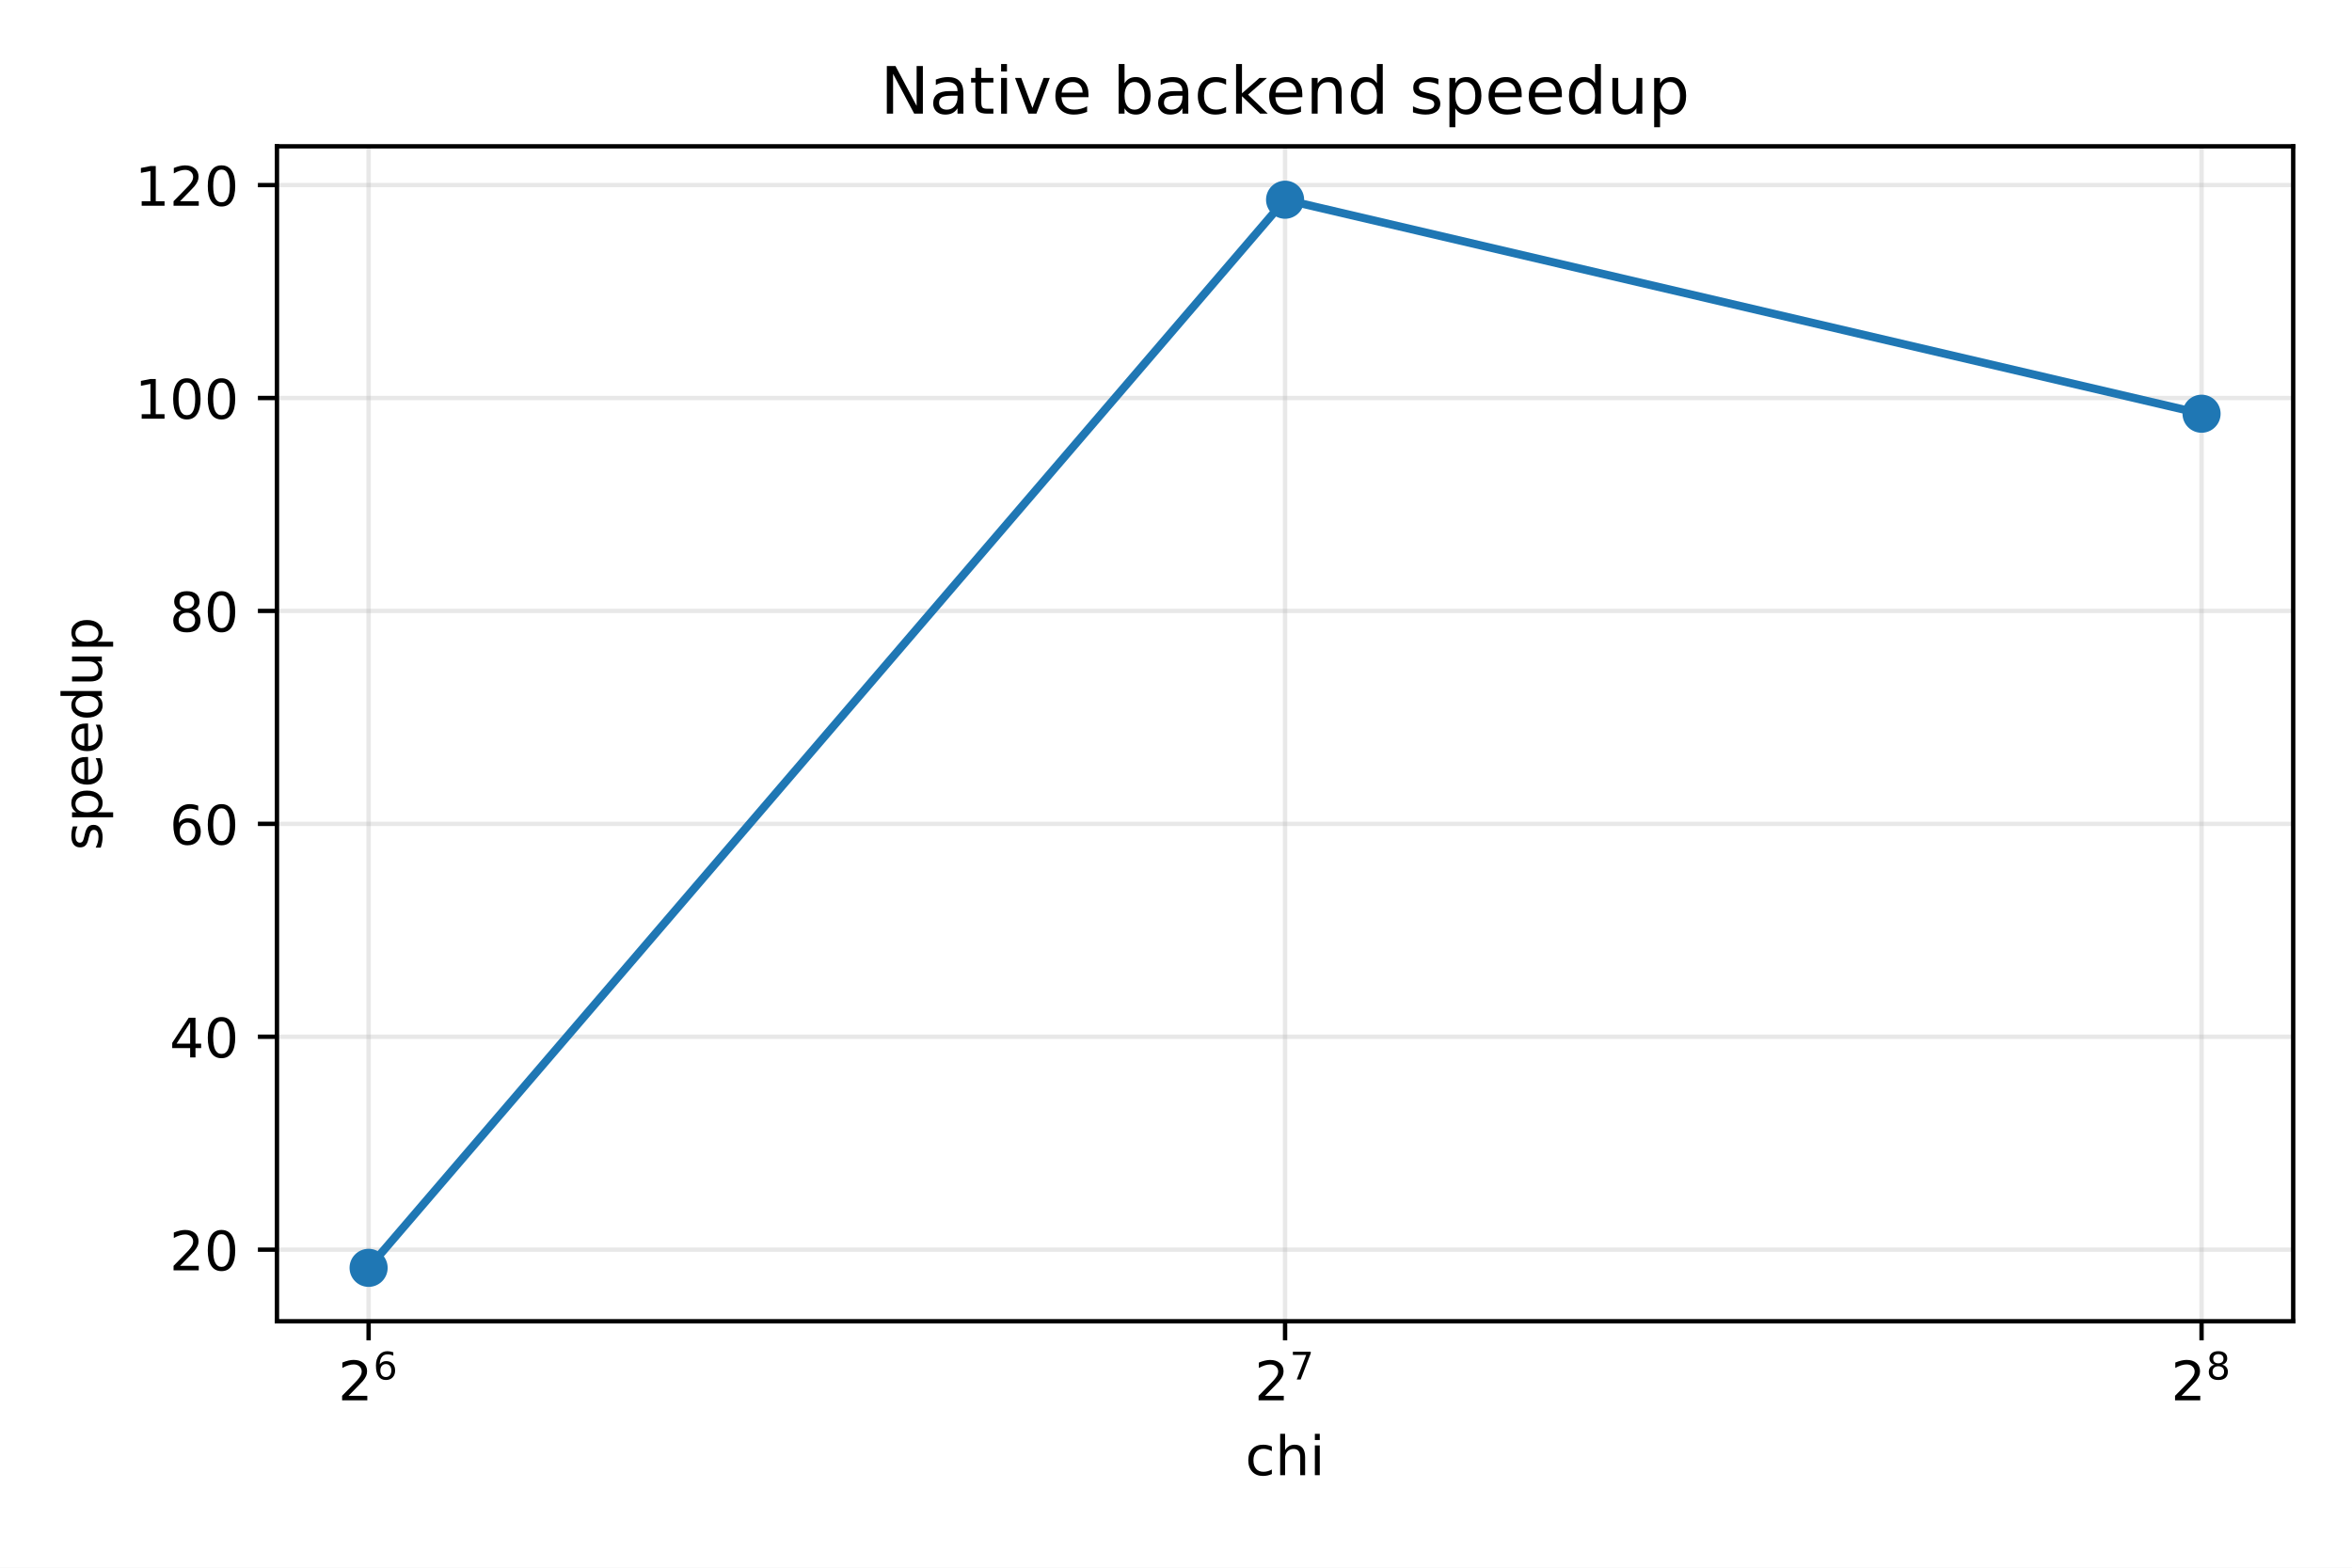
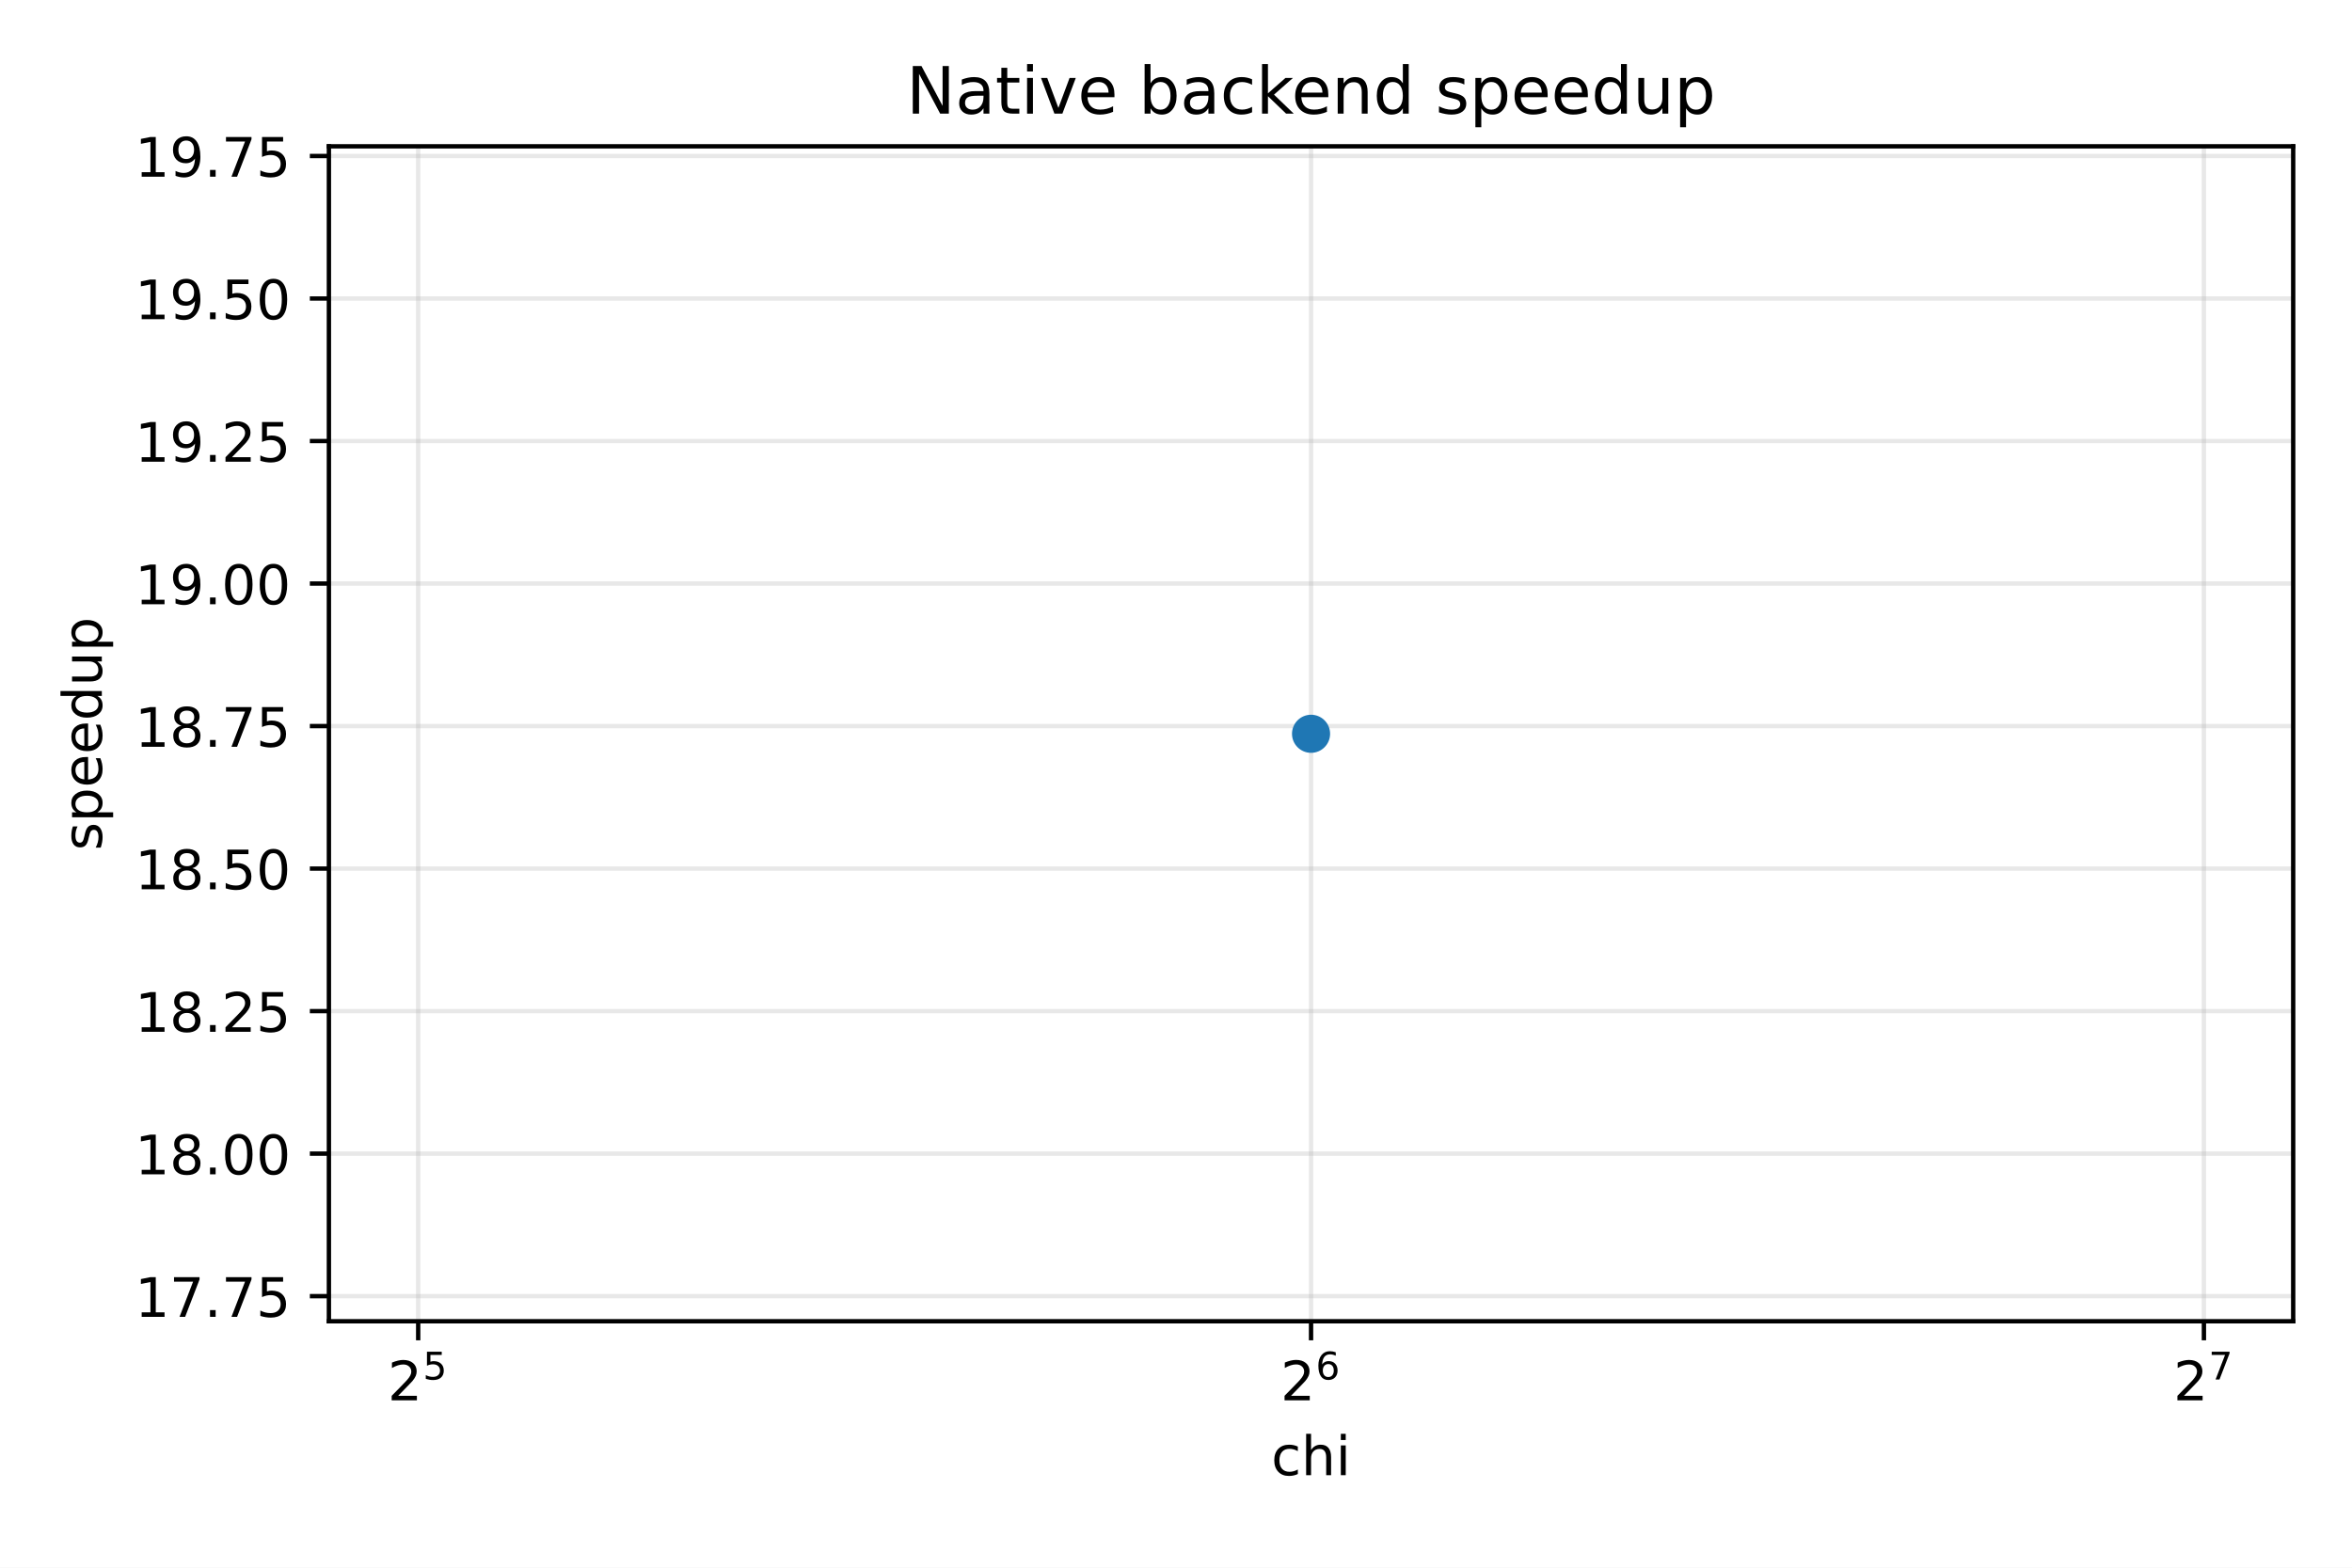
<svg xmlns="http://www.w3.org/2000/svg" xmlns:xlink="http://www.w3.org/1999/xlink" width="432pt" height="288pt" viewBox="0 0 432 288" version="1.1">
  <defs>
    <style type="text/css">*{stroke-linejoin: round; stroke-linecap: butt}</style>
  </defs>
  <g id="figure_1">
    <g id="patch_1">
-       <path d="M 0 288  L 432 288  L 432 0  L 0 0  z " style="fill: #ffffff" />
+       <path d="M 0 288 L 432 288 L 432 0 L 0 0 z " style="fill: #ffffff" />
    </g>
    <g id="axes_1">
      <g id="patch_2">
-         <path d="M 50.87 242.728  L 421.2 242.728  L 421.2 26.88  L 50.87 26.88  z " style="fill: #ffffff" />
+         <path d="M 60.41 242.728 L 421.2 242.728 L 421.2 26.88 L 60.41 26.88 z " style="fill: #ffffff" />
      </g>
      <g id="matplotlib.axis_1">
        <g id="xtick_1">
          <g id="line2d_1">
-             <path d="M 67.703 242.728  L 67.703 26.88  " clip-path="url(#p55c1bc37e1)" style="fill: none; stroke: #b0b0b0; stroke-opacity: 0.3; stroke-width: 0.8; stroke-linecap: square" />
+             <path d="M 76.81 242.728 L 76.81 26.88 " clip-path="url(#p45f1b0d577)" style="fill: none; stroke: #b0b0b0; stroke-opacity: 0.3; stroke-width: 0.8; stroke-linecap: square" />
          </g>
          <g id="line2d_2">
            <defs>
-               <path id="m15ddbe8a7e" d="M 0 0  L 0 3.5  " style="stroke: #000000; stroke-width: 0.8" />
+               <path id="mcd9c354a24" d="M 0 0 L 0 3.5 " style="stroke: #000000; stroke-width: 0.8" />
            </defs>
            <g>
-               <use xlink:href="#m15ddbe8a7e" x="67.703" y="242.728" style="stroke: #000000; stroke-width: 0.8" />
+               <use xlink:href="#mcd9c354a24" x="76.81" y="242.728" style="stroke: #000000; stroke-width: 0.8" />
            </g>
          </g>
          <g id="text_1">
-             <g transform="translate(62.10318 257.3264) scale(0.1 -0.1)">
-               <defs>
-                 <path id="DejaVuSans-32" d="M 1228 531  L 3431 531  L 3431 0  L 469 0  L 469 531  Q 828 903 1448 1529  Q 2069 2156 2228 2338  Q 2531 2678 2651 2914  Q 2772 3150 2772 3378  Q 2772 3750 2511 3984  Q 2250 4219 1831 4219  Q 1534 4219 1204 4116  Q 875 4013 500 3803  L 500 4441  Q 881 4594 1212 4672  Q 1544 4750 1819 4750  Q 2544 4750 2975 4387  Q 3406 4025 3406 3419  Q 3406 3131 3298 2873  Q 3191 2616 2906 2266  Q 2828 2175 2409 1742  Q 1991 1309 1228 531  z " transform="scale(0.015625)" />
-                 <path id="DejaVuSans-36" d="M 2113 2584  Q 1688 2584 1439 2293  Q 1191 2003 1191 1497  Q 1191 994 1439 701  Q 1688 409 2113 409  Q 2538 409 2786 701  Q 3034 994 3034 1497  Q 3034 2003 2786 2293  Q 2538 2584 2113 2584  z M 3366 4563  L 3366 3988  Q 3128 4100 2886 4159  Q 2644 4219 2406 4219  Q 1781 4219 1451 3797  Q 1122 3375 1075 2522  Q 1259 2794 1537 2939  Q 1816 3084 2150 3084  Q 2853 3084 3261 2657  Q 3669 2231 3669 1497  Q 3669 778 3244 343  Q 2819 -91 2113 -91  Q 1303 -91 875 529  Q 447 1150 447 2328  Q 447 3434 972 4092  Q 1497 4750 2381 4750  Q 2619 4750 2861 4703  Q 3103 4656 3366 4563  z " transform="scale(0.015625)" />
+             <g transform="translate(71.20955 257.3264) scale(0.1 -0.1)">
+               <defs>
+                 <path id="DejaVuSans-32" d="M 1228 531 L 3431 531 L 3431 0 L 469 0 L 469 531 Q 828 903 1448 1529 Q 2069 2156 2228 2338 Q 2531 2678 2651 2914 Q 2772 3150 2772 3378 Q 2772 3750 2511 3984 Q 2250 4219 1831 4219 Q 1534 4219 1204 4116 Q 875 4013 500 3803 L 500 4441 Q 881 4594 1212 4672 Q 1544 4750 1819 4750 Q 2544 4750 2975 4387 Q 3406 4025 3406 3419 Q 3406 3131 3298 2873 Q 3191 2616 2906 2266 Q 2828 2175 2409 1742 Q 1991 1309 1228 531 z " transform="scale(0.015625)" />
+                 <path id="DejaVuSans-35" d="M 691 4666 L 3169 4666 L 3169 4134 L 1269 4134 L 1269 2991 Q 1406 3038 1543 3061 Q 1681 3084 1819 3084 Q 2600 3084 3056 2656 Q 3513 2228 3513 1497 Q 3513 744 3044 326 Q 2575 -91 1722 -91 Q 1428 -91 1123 -41 Q 819 9 494 109 L 494 744 Q 775 591 1075 516 Q 1375 441 1709 441 Q 2250 441 2565 725 Q 2881 1009 2881 1497 Q 2881 1984 2565 2268 Q 2250 2553 1709 2553 Q 1456 2553 1204 2497 Q 953 2441 691 2322 L 691 4666 z " transform="scale(0.015625)" />
+               </defs>
+               <use xlink:href="#DejaVuSans-32" transform="translate(0 0.684375)" />
+               <use xlink:href="#DejaVuSans-35" transform="translate(64.58008 38.96563) scale(0.7)" />
+             </g>
+           </g>
+         </g>
+         <g id="xtick_2">
+           <g id="line2d_3">
+             <path d="M 240.805 242.728 L 240.805 26.88 " clip-path="url(#p45f1b0d577)" style="fill: none; stroke: #b0b0b0; stroke-opacity: 0.3; stroke-width: 0.8; stroke-linecap: square" />
+           </g>
+           <g id="line2d_4">
+             <g>
+               <use xlink:href="#mcd9c354a24" x="240.805" y="242.728" style="stroke: #000000; stroke-width: 0.8" />
+             </g>
+           </g>
+           <g id="text_2">
+             <g transform="translate(235.205 257.3264) scale(0.1 -0.1)">
+               <defs>
+                 <path id="DejaVuSans-36" d="M 2113 2584 Q 1688 2584 1439 2293 Q 1191 2003 1191 1497 Q 1191 994 1439 701 Q 1688 409 2113 409 Q 2538 409 2786 701 Q 3034 994 3034 1497 Q 3034 2003 2786 2293 Q 2538 2584 2113 2584 z M 3366 4563 L 3366 3988 Q 3128 4100 2886 4159 Q 2644 4219 2406 4219 Q 1781 4219 1451 3797 Q 1122 3375 1075 2522 Q 1259 2794 1537 2939 Q 1816 3084 2150 3084 Q 2853 3084 3261 2657 Q 3669 2231 3669 1497 Q 3669 778 3244 343 Q 2819 -91 2113 -91 Q 1303 -91 875 529 Q 447 1150 447 2328 Q 447 3434 972 4092 Q 1497 4750 2381 4750 Q 2619 4750 2861 4703 Q 3103 4656 3366 4563 z " transform="scale(0.015625)" />
              </defs>
              <use xlink:href="#DejaVuSans-32" transform="translate(0 0.765625)" />
              <use xlink:href="#DejaVuSans-36" transform="translate(64.58008 39.04688) scale(0.7)" />
            </g>
          </g>
        </g>
-         <g id="xtick_2">
-           <g id="line2d_3">
-             <path d="M 236.035 242.728  L 236.035 26.88  " clip-path="url(#p55c1bc37e1)" style="fill: none; stroke: #b0b0b0; stroke-opacity: 0.3; stroke-width: 0.8; stroke-linecap: square" />
-           </g>
-           <g id="line2d_4">
-             <g>
-               <use xlink:href="#m15ddbe8a7e" x="236.035" y="242.728" style="stroke: #000000; stroke-width: 0.8" />
-             </g>
-           </g>
-           <g id="text_2">
-             <g transform="translate(230.435 257.3264) scale(0.1 -0.1)">
-               <defs>
-                 <path id="DejaVuSans-37" d="M 525 4666  L 3525 4666  L 3525 4397  L 1831 0  L 1172 0  L 2766 4134  L 525 4134  L 525 4666  z " transform="scale(0.015625)" />
+         <g id="xtick_3">
+           <g id="line2d_5">
+             <path d="M 404.8 242.728 L 404.8 26.88 " clip-path="url(#p45f1b0d577)" style="fill: none; stroke: #b0b0b0; stroke-opacity: 0.3; stroke-width: 0.8; stroke-linecap: square" />
+           </g>
+           <g id="line2d_6">
+             <g>
+               <use xlink:href="#mcd9c354a24" x="404.8" y="242.728" style="stroke: #000000; stroke-width: 0.8" />
+             </g>
+           </g>
+           <g id="text_3">
+             <g transform="translate(399.2005 257.3264) scale(0.1 -0.1)">
+               <defs>
+                 <path id="DejaVuSans-37" d="M 525 4666 L 3525 4666 L 3525 4397 L 1831 0 L 1172 0 L 2766 4134 L 525 4134 L 525 4666 z " transform="scale(0.015625)" />
              </defs>
              <use xlink:href="#DejaVuSans-32" transform="translate(0 0.684375)" />
              <use xlink:href="#DejaVuSans-37" transform="translate(64.58008 38.96563) scale(0.7)" />
            </g>
          </g>
        </g>
-         <g id="xtick_3">
-           <g id="line2d_5">
-             <path d="M 404.367 242.728  L 404.367 26.88  " clip-path="url(#p55c1bc37e1)" style="fill: none; stroke: #b0b0b0; stroke-opacity: 0.3; stroke-width: 0.8; stroke-linecap: square" />
-           </g>
-           <g id="line2d_6">
-             <g>
-               <use xlink:href="#m15ddbe8a7e" x="404.367" y="242.728" style="stroke: #000000; stroke-width: 0.8" />
-             </g>
-           </g>
-           <g id="text_3">
-             <g transform="translate(398.7668 257.3264) scale(0.1 -0.1)">
-               <defs>
-                 <path id="DejaVuSans-38" d="M 2034 2216  Q 1584 2216 1326 1975  Q 1069 1734 1069 1313  Q 1069 891 1326 650  Q 1584 409 2034 409  Q 2484 409 2743 651  Q 3003 894 3003 1313  Q 3003 1734 2745 1975  Q 2488 2216 2034 2216  z M 1403 2484  Q 997 2584 770 2862  Q 544 3141 544 3541  Q 544 4100 942 4425  Q 1341 4750 2034 4750  Q 2731 4750 3128 4425  Q 3525 4100 3525 3541  Q 3525 3141 3298 2862  Q 3072 2584 2669 2484  Q 3125 2378 3379 2068  Q 3634 1759 3634 1313  Q 3634 634 3220 271  Q 2806 -91 2034 -91  Q 1263 -91 848 271  Q 434 634 434 1313  Q 434 1759 690 2068  Q 947 2378 1403 2484  z M 1172 3481  Q 1172 3119 1398 2916  Q 1625 2713 2034 2713  Q 2441 2713 2670 2916  Q 2900 3119 2900 3481  Q 2900 3844 2670 4047  Q 2441 4250 2034 4250  Q 1625 4250 1398 4047  Q 1172 3844 1172 3481  z " transform="scale(0.015625)" />
-               </defs>
-               <use xlink:href="#DejaVuSans-32" transform="translate(0 0.765625)" />
-               <use xlink:href="#DejaVuSans-38" transform="translate(64.58008 39.04688) scale(0.7)" />
-             </g>
-           </g>
-         </g>
        <g id="text_4">
-           <g transform="translate(228.728 271.0046) scale(0.1 -0.1)">
+           <g transform="translate(233.498 271.0046) scale(0.1 -0.1)">
            <defs>
-               <path id="DejaVuSans-63" d="M 3122 3366  L 3122 2828  Q 2878 2963 2633 3030  Q 2388 3097 2138 3097  Q 1578 3097 1268 2742  Q 959 2388 959 1747  Q 959 1106 1268 751  Q 1578 397 2138 397  Q 2388 397 2633 464  Q 2878 531 3122 666  L 3122 134  Q 2881 22 2623 -34  Q 2366 -91 2075 -91  Q 1284 -91 818 406  Q 353 903 353 1747  Q 353 2603 823 3093  Q 1294 3584 2113 3584  Q 2378 3584 2631 3529  Q 2884 3475 3122 3366  z " transform="scale(0.015625)" />
-               <path id="DejaVuSans-68" d="M 3513 2113  L 3513 0  L 2938 0  L 2938 2094  Q 2938 2591 2744 2837  Q 2550 3084 2163 3084  Q 1697 3084 1428 2787  Q 1159 2491 1159 1978  L 1159 0  L 581 0  L 581 4863  L 1159 4863  L 1159 2956  Q 1366 3272 1645 3428  Q 1925 3584 2291 3584  Q 2894 3584 3203 3211  Q 3513 2838 3513 2113  z " transform="scale(0.015625)" />
-               <path id="DejaVuSans-69" d="M 603 3500  L 1178 3500  L 1178 0  L 603 0  L 603 3500  z M 603 4863  L 1178 4863  L 1178 4134  L 603 4134  L 603 4863  z " transform="scale(0.015625)" />
+               <path id="DejaVuSans-63" d="M 3122 3366 L 3122 2828 Q 2878 2963 2633 3030 Q 2388 3097 2138 3097 Q 1578 3097 1268 2742 Q 959 2388 959 1747 Q 959 1106 1268 751 Q 1578 397 2138 397 Q 2388 397 2633 464 Q 2878 531 3122 666 L 3122 134 Q 2881 22 2623 -34 Q 2366 -91 2075 -91 Q 1284 -91 818 406 Q 353 903 353 1747 Q 353 2603 823 3093 Q 1294 3584 2113 3584 Q 2378 3584 2631 3529 Q 2884 3475 3122 3366 z " transform="scale(0.015625)" />
+               <path id="DejaVuSans-68" d="M 3513 2113 L 3513 0 L 2938 0 L 2938 2094 Q 2938 2591 2744 2837 Q 2550 3084 2163 3084 Q 1697 3084 1428 2787 Q 1159 2491 1159 1978 L 1159 0 L 581 0 L 581 4863 L 1159 4863 L 1159 2956 Q 1366 3272 1645 3428 Q 1925 3584 2291 3584 Q 2894 3584 3203 3211 Q 3513 2838 3513 2113 z " transform="scale(0.015625)" />
+               <path id="DejaVuSans-69" d="M 603 3500 L 1178 3500 L 1178 0 L 603 0 L 603 3500 z M 603 4863 L 1178 4863 L 1178 4134 L 603 4134 L 603 4863 z " transform="scale(0.015625)" />
            </defs>
            <use xlink:href="#DejaVuSans-63" />
            <use xlink:href="#DejaVuSans-68" transform="translate(54.98047 0)" />
            <use xlink:href="#DejaVuSans-69" transform="translate(118.3594 0)" />
          </g>
        </g>
      </g>
      <g id="matplotlib.axis_2">
        <g id="ytick_1">
          <g id="line2d_7">
-             <path d="M 50.87 229.577  L 421.2 229.577  " clip-path="url(#p55c1bc37e1)" style="fill: none; stroke: #b0b0b0; stroke-opacity: 0.3; stroke-width: 0.8; stroke-linecap: square" />
+             <path d="M 60.41 238.118 L 421.2 238.118 " clip-path="url(#p45f1b0d577)" style="fill: none; stroke: #b0b0b0; stroke-opacity: 0.3; stroke-width: 0.8; stroke-linecap: square" />
          </g>
          <g id="line2d_8">
            <defs>
-               <path id="m2c8895359c" d="M 0 0  L -3.5 0  " style="stroke: #000000; stroke-width: 0.8" />
+               <path id="m07a4e4c33a" d="M 0 0 L -3.5 0 " style="stroke: #000000; stroke-width: 0.8" />
            </defs>
            <g>
-               <use xlink:href="#m2c8895359c" x="50.87" y="229.577" style="stroke: #000000; stroke-width: 0.8" />
+               <use xlink:href="#m07a4e4c33a" x="60.41" y="238.118" style="stroke: #000000; stroke-width: 0.8" />
            </g>
          </g>
          <g id="text_5">
-             <g transform="translate(31.145 233.3764) scale(0.1 -0.1)">
-               <defs>
-                 <path id="DejaVuSans-30" d="M 2034 4250  Q 1547 4250 1301 3770  Q 1056 3291 1056 2328  Q 1056 1369 1301 889  Q 1547 409 2034 409  Q 2525 409 2770 889  Q 3016 1369 3016 2328  Q 3016 3291 2770 3770  Q 2525 4250 2034 4250  z M 2034 4750  Q 2819 4750 3233 4129  Q 3647 3509 3647 2328  Q 3647 1150 3233 529  Q 2819 -91 2034 -91  Q 1250 -91 836 529  Q 422 1150 422 2328  Q 422 3509 836 4129  Q 1250 4750 2034 4750  z " transform="scale(0.015625)" />
-               </defs>
-               <use xlink:href="#DejaVuSans-32" />
-               <use xlink:href="#DejaVuSans-30" transform="translate(63.62305 0)" />
+             <g transform="translate(24.78187 241.9172) scale(0.1 -0.1)">
+               <defs>
+                 <path id="DejaVuSans-31" d="M 794 531 L 1825 531 L 1825 4091 L 703 3866 L 703 4441 L 1819 4666 L 2450 4666 L 2450 531 L 3481 531 L 3481 0 L 794 0 L 794 531 z " transform="scale(0.015625)" />
+                 <path id="DejaVuSans-2e" d="M 684 794 L 1344 794 L 1344 0 L 684 0 L 684 794 z " transform="scale(0.015625)" />
+               </defs>
+               <use xlink:href="#DejaVuSans-31" />
+               <use xlink:href="#DejaVuSans-37" transform="translate(63.62305 0)" />
+               <use xlink:href="#DejaVuSans-2e" transform="translate(127.2461 0)" />
+               <use xlink:href="#DejaVuSans-37" transform="translate(159.0332 0)" />
+               <use xlink:href="#DejaVuSans-35" transform="translate(222.6562 0)" />
            </g>
          </g>
        </g>
        <g id="ytick_2">
          <g id="line2d_9">
-             <path d="M 50.87 190.462  L 421.2 190.462  " clip-path="url(#p55c1bc37e1)" style="fill: none; stroke: #b0b0b0; stroke-opacity: 0.3; stroke-width: 0.8; stroke-linecap: square" />
+             <path d="M 60.41 211.936 L 421.2 211.936 " clip-path="url(#p45f1b0d577)" style="fill: none; stroke: #b0b0b0; stroke-opacity: 0.3; stroke-width: 0.8; stroke-linecap: square" />
          </g>
          <g id="line2d_10">
            <g>
-               <use xlink:href="#m2c8895359c" x="50.87" y="190.462" style="stroke: #000000; stroke-width: 0.8" />
+               <use xlink:href="#m07a4e4c33a" x="60.41" y="211.936" style="stroke: #000000; stroke-width: 0.8" />
            </g>
          </g>
          <g id="text_6">
-             <g transform="translate(31.145 194.2612) scale(0.1 -0.1)">
-               <defs>
-                 <path id="DejaVuSans-34" d="M 2419 4116  L 825 1625  L 2419 1625  L 2419 4116  z M 2253 4666  L 3047 4666  L 3047 1625  L 3713 1625  L 3713 1100  L 3047 1100  L 3047 0  L 2419 0  L 2419 1100  L 313 1100  L 313 1709  L 2253 4666  z " transform="scale(0.015625)" />
-               </defs>
-               <use xlink:href="#DejaVuSans-34" />
-               <use xlink:href="#DejaVuSans-30" transform="translate(63.62305 0)" />
+             <g transform="translate(24.78187 215.7349) scale(0.1 -0.1)">
+               <defs>
+                 <path id="DejaVuSans-38" d="M 2034 2216 Q 1584 2216 1326 1975 Q 1069 1734 1069 1313 Q 1069 891 1326 650 Q 1584 409 2034 409 Q 2484 409 2743 651 Q 3003 894 3003 1313 Q 3003 1734 2745 1975 Q 2488 2216 2034 2216 z M 1403 2484 Q 997 2584 770 2862 Q 544 3141 544 3541 Q 544 4100 942 4425 Q 1341 4750 2034 4750 Q 2731 4750 3128 4425 Q 3525 4100 3525 3541 Q 3525 3141 3298 2862 Q 3072 2584 2669 2484 Q 3125 2378 3379 2068 Q 3634 1759 3634 1313 Q 3634 634 3220 271 Q 2806 -91 2034 -91 Q 1263 -91 848 271 Q 434 634 434 1313 Q 434 1759 690 2068 Q 947 2378 1403 2484 z M 1172 3481 Q 1172 3119 1398 2916 Q 1625 2713 2034 2713 Q 2441 2713 2670 2916 Q 2900 3119 2900 3481 Q 2900 3844 2670 4047 Q 2441 4250 2034 4250 Q 1625 4250 1398 4047 Q 1172 3844 1172 3481 z " transform="scale(0.015625)" />
+                 <path id="DejaVuSans-30" d="M 2034 4250 Q 1547 4250 1301 3770 Q 1056 3291 1056 2328 Q 1056 1369 1301 889 Q 1547 409 2034 409 Q 2525 409 2770 889 Q 3016 1369 3016 2328 Q 3016 3291 2770 3770 Q 2525 4250 2034 4250 z M 2034 4750 Q 2819 4750 3233 4129 Q 3647 3509 3647 2328 Q 3647 1150 3233 529 Q 2819 -91 2034 -91 Q 1250 -91 836 529 Q 422 1150 422 2328 Q 422 3509 836 4129 Q 1250 4750 2034 4750 z " transform="scale(0.015625)" />
+               </defs>
+               <use xlink:href="#DejaVuSans-31" />
+               <use xlink:href="#DejaVuSans-38" transform="translate(63.62305 0)" />
+               <use xlink:href="#DejaVuSans-2e" transform="translate(127.2461 0)" />
+               <use xlink:href="#DejaVuSans-30" transform="translate(159.0332 0)" />
+               <use xlink:href="#DejaVuSans-30" transform="translate(222.6562 0)" />
            </g>
          </g>
        </g>
        <g id="ytick_3">
          <g id="line2d_11">
-             <path d="M 50.87 151.347  L 421.2 151.347  " clip-path="url(#p55c1bc37e1)" style="fill: none; stroke: #b0b0b0; stroke-opacity: 0.3; stroke-width: 0.8; stroke-linecap: square" />
+             <path d="M 60.41 185.753 L 421.2 185.753 " clip-path="url(#p45f1b0d577)" style="fill: none; stroke: #b0b0b0; stroke-opacity: 0.3; stroke-width: 0.8; stroke-linecap: square" />
          </g>
          <g id="line2d_12">
            <g>
-               <use xlink:href="#m2c8895359c" x="50.87" y="151.347" style="stroke: #000000; stroke-width: 0.8" />
+               <use xlink:href="#m07a4e4c33a" x="60.41" y="185.753" style="stroke: #000000; stroke-width: 0.8" />
            </g>
          </g>
          <g id="text_7">
-             <g transform="translate(31.145 155.146) scale(0.1 -0.1)">
-               <use xlink:href="#DejaVuSans-36" />
-               <use xlink:href="#DejaVuSans-30" transform="translate(63.62305 0)" />
+             <g transform="translate(24.78187 189.5527) scale(0.1 -0.1)">
+               <use xlink:href="#DejaVuSans-31" />
+               <use xlink:href="#DejaVuSans-38" transform="translate(63.62305 0)" />
+               <use xlink:href="#DejaVuSans-2e" transform="translate(127.2461 0)" />
+               <use xlink:href="#DejaVuSans-32" transform="translate(159.0332 0)" />
+               <use xlink:href="#DejaVuSans-35" transform="translate(222.6562 0)" />
            </g>
          </g>
        </g>
        <g id="ytick_4">
          <g id="line2d_13">
-             <path d="M 50.87 112.232  L 421.2 112.232  " clip-path="url(#p55c1bc37e1)" style="fill: none; stroke: #b0b0b0; stroke-opacity: 0.3; stroke-width: 0.8; stroke-linecap: square" />
+             <path d="M 60.41 159.571 L 421.2 159.571 " clip-path="url(#p45f1b0d577)" style="fill: none; stroke: #b0b0b0; stroke-opacity: 0.3; stroke-width: 0.8; stroke-linecap: square" />
          </g>
          <g id="line2d_14">
            <g>
-               <use xlink:href="#m2c8895359c" x="50.87" y="112.232" style="stroke: #000000; stroke-width: 0.8" />
+               <use xlink:href="#m07a4e4c33a" x="60.41" y="159.571" style="stroke: #000000; stroke-width: 0.8" />
            </g>
          </g>
          <g id="text_8">
-             <g transform="translate(31.145 116.0308) scale(0.1 -0.1)">
-               <use xlink:href="#DejaVuSans-38" />
-               <use xlink:href="#DejaVuSans-30" transform="translate(63.62305 0)" />
+             <g transform="translate(24.78187 163.3704) scale(0.1 -0.1)">
+               <use xlink:href="#DejaVuSans-31" />
+               <use xlink:href="#DejaVuSans-38" transform="translate(63.62305 0)" />
+               <use xlink:href="#DejaVuSans-2e" transform="translate(127.2461 0)" />
+               <use xlink:href="#DejaVuSans-35" transform="translate(159.0332 0)" />
+               <use xlink:href="#DejaVuSans-30" transform="translate(222.6562 0)" />
            </g>
          </g>
        </g>
        <g id="ytick_5">
          <g id="line2d_15">
-             <path d="M 50.87 73.116  L 421.2 73.116  " clip-path="url(#p55c1bc37e1)" style="fill: none; stroke: #b0b0b0; stroke-opacity: 0.3; stroke-width: 0.8; stroke-linecap: square" />
+             <path d="M 60.41 133.389 L 421.2 133.389 " clip-path="url(#p45f1b0d577)" style="fill: none; stroke: #b0b0b0; stroke-opacity: 0.3; stroke-width: 0.8; stroke-linecap: square" />
          </g>
          <g id="line2d_16">
            <g>
-               <use xlink:href="#m2c8895359c" x="50.87" y="73.116" style="stroke: #000000; stroke-width: 0.8" />
+               <use xlink:href="#m07a4e4c33a" x="60.41" y="133.389" style="stroke: #000000; stroke-width: 0.8" />
            </g>
          </g>
          <g id="text_9">
-             <g transform="translate(24.7825 76.91564) scale(0.1 -0.1)">
-               <defs>
-                 <path id="DejaVuSans-31" d="M 794 531  L 1825 531  L 1825 4091  L 703 3866  L 703 4441  L 1819 4666  L 2450 4666  L 2450 531  L 3481 531  L 3481 0  L 794 0  L 794 531  z " transform="scale(0.015625)" />
-               </defs>
-               <use xlink:href="#DejaVuSans-31" />
-               <use xlink:href="#DejaVuSans-30" transform="translate(63.62305 0)" />
-               <use xlink:href="#DejaVuSans-30" transform="translate(127.2461 0)" />
+             <g transform="translate(24.78187 137.1882) scale(0.1 -0.1)">
+               <use xlink:href="#DejaVuSans-31" />
+               <use xlink:href="#DejaVuSans-38" transform="translate(63.62305 0)" />
+               <use xlink:href="#DejaVuSans-2e" transform="translate(127.2461 0)" />
+               <use xlink:href="#DejaVuSans-37" transform="translate(159.0332 0)" />
+               <use xlink:href="#DejaVuSans-35" transform="translate(222.6562 0)" />
            </g>
          </g>
        </g>
        <g id="ytick_6">
          <g id="line2d_17">
-             <path d="M 50.87 34.001  L 421.2 34.001  " clip-path="url(#p55c1bc37e1)" style="fill: none; stroke: #b0b0b0; stroke-opacity: 0.3; stroke-width: 0.8; stroke-linecap: square" />
+             <path d="M 60.41 107.207 L 421.2 107.207 " clip-path="url(#p45f1b0d577)" style="fill: none; stroke: #b0b0b0; stroke-opacity: 0.3; stroke-width: 0.8; stroke-linecap: square" />
          </g>
          <g id="line2d_18">
            <g>
-               <use xlink:href="#m2c8895359c" x="50.87" y="34.001" style="stroke: #000000; stroke-width: 0.8" />
+               <use xlink:href="#m07a4e4c33a" x="60.41" y="107.207" style="stroke: #000000; stroke-width: 0.8" />
            </g>
          </g>
          <g id="text_10">
-             <g transform="translate(24.7825 37.80045) scale(0.1 -0.1)">
-               <use xlink:href="#DejaVuSans-31" />
-               <use xlink:href="#DejaVuSans-32" transform="translate(63.62305 0)" />
-               <use xlink:href="#DejaVuSans-30" transform="translate(127.2461 0)" />
-             </g>
-           </g>
-         </g>
-         <g id="text_11">
-           <g transform="translate(18.70281 156.2532) rotate(-90) scale(0.1 -0.1)">
+             <g transform="translate(24.78187 111.0059) scale(0.1 -0.1)">
+               <defs>
+                 <path id="DejaVuSans-39" d="M 703 97 L 703 672 Q 941 559 1184 500 Q 1428 441 1663 441 Q 2288 441 2617 861 Q 2947 1281 2994 2138 Q 2813 1869 2534 1725 Q 2256 1581 1919 1581 Q 1219 1581 811 2004 Q 403 2428 403 3163 Q 403 3881 828 4315 Q 1253 4750 1959 4750 Q 2769 4750 3195 4129 Q 3622 3509 3622 2328 Q 3622 1225 3098 567 Q 2575 -91 1691 -91 Q 1453 -91 1209 -44 Q 966 3 703 97 z M 1959 2075 Q 2384 2075 2632 2365 Q 2881 2656 2881 3163 Q 2881 3666 2632 3958 Q 2384 4250 1959 4250 Q 1534 4250 1286 3958 Q 1038 3666 1038 3163 Q 1038 2656 1286 2365 Q 1534 2075 1959 2075 z " transform="scale(0.015625)" />
+               </defs>
+               <use xlink:href="#DejaVuSans-31" />
+               <use xlink:href="#DejaVuSans-39" transform="translate(63.62305 0)" />
+               <use xlink:href="#DejaVuSans-2e" transform="translate(127.2461 0)" />
+               <use xlink:href="#DejaVuSans-30" transform="translate(159.0332 0)" />
+               <use xlink:href="#DejaVuSans-30" transform="translate(222.6562 0)" />
+             </g>
+           </g>
+         </g>
+         <g id="ytick_7">
+           <g id="line2d_19">
+             <path d="M 60.41 81.024 L 421.2 81.024 " clip-path="url(#p45f1b0d577)" style="fill: none; stroke: #b0b0b0; stroke-opacity: 0.3; stroke-width: 0.8; stroke-linecap: square" />
+           </g>
+           <g id="line2d_20">
+             <g>
+               <use xlink:href="#m07a4e4c33a" x="60.41" y="81.024" style="stroke: #000000; stroke-width: 0.8" />
+             </g>
+           </g>
+           <g id="text_11">
+             <g transform="translate(24.78187 84.82364) scale(0.1 -0.1)">
+               <use xlink:href="#DejaVuSans-31" />
+               <use xlink:href="#DejaVuSans-39" transform="translate(63.62305 0)" />
+               <use xlink:href="#DejaVuSans-2e" transform="translate(127.2461 0)" />
+               <use xlink:href="#DejaVuSans-32" transform="translate(159.0332 0)" />
+               <use xlink:href="#DejaVuSans-35" transform="translate(222.6562 0)" />
+             </g>
+           </g>
+         </g>
+         <g id="ytick_8">
+           <g id="line2d_21">
+             <path d="M 60.41 54.842 L 421.2 54.842 " clip-path="url(#p45f1b0d577)" style="fill: none; stroke: #b0b0b0; stroke-opacity: 0.3; stroke-width: 0.8; stroke-linecap: square" />
+           </g>
+           <g id="line2d_22">
+             <g>
+               <use xlink:href="#m07a4e4c33a" x="60.41" y="54.842" style="stroke: #000000; stroke-width: 0.8" />
+             </g>
+           </g>
+           <g id="text_12">
+             <g transform="translate(24.78187 58.64138) scale(0.1 -0.1)">
+               <use xlink:href="#DejaVuSans-31" />
+               <use xlink:href="#DejaVuSans-39" transform="translate(63.62305 0)" />
+               <use xlink:href="#DejaVuSans-2e" transform="translate(127.2461 0)" />
+               <use xlink:href="#DejaVuSans-35" transform="translate(159.0332 0)" />
+               <use xlink:href="#DejaVuSans-30" transform="translate(222.6562 0)" />
+             </g>
+           </g>
+         </g>
+         <g id="ytick_9">
+           <g id="line2d_23">
+             <path d="M 60.41 28.66 L 421.2 28.66 " clip-path="url(#p45f1b0d577)" style="fill: none; stroke: #b0b0b0; stroke-opacity: 0.3; stroke-width: 0.8; stroke-linecap: square" />
+           </g>
+           <g id="line2d_24">
+             <g>
+               <use xlink:href="#m07a4e4c33a" x="60.41" y="28.66" style="stroke: #000000; stroke-width: 0.8" />
+             </g>
+           </g>
+           <g id="text_13">
+             <g transform="translate(24.78187 32.45912) scale(0.1 -0.1)">
+               <use xlink:href="#DejaVuSans-31" />
+               <use xlink:href="#DejaVuSans-39" transform="translate(63.62305 0)" />
+               <use xlink:href="#DejaVuSans-2e" transform="translate(127.2461 0)" />
+               <use xlink:href="#DejaVuSans-37" transform="translate(159.0332 0)" />
+               <use xlink:href="#DejaVuSans-35" transform="translate(222.6562 0)" />
+             </g>
+           </g>
+         </g>
+         <g id="text_14">
+           <g transform="translate(18.70219 156.2532) rotate(-90) scale(0.1 -0.1)">
            <defs>
-               <path id="DejaVuSans-73" d="M 2834 3397  L 2834 2853  Q 2591 2978 2328 3040  Q 2066 3103 1784 3103  Q 1356 3103 1142 2972  Q 928 2841 928 2578  Q 928 2378 1081 2264  Q 1234 2150 1697 2047  L 1894 2003  Q 2506 1872 2764 1633  Q 3022 1394 3022 966  Q 3022 478 2636 193  Q 2250 -91 1575 -91  Q 1294 -91 989 -36  Q 684 19 347 128  L 347 722  Q 666 556 975 473  Q 1284 391 1588 391  Q 1994 391 2212 530  Q 2431 669 2431 922  Q 2431 1156 2273 1281  Q 2116 1406 1581 1522  L 1381 1569  Q 847 1681 609 1914  Q 372 2147 372 2553  Q 372 3047 722 3315  Q 1072 3584 1716 3584  Q 2034 3584 2315 3537  Q 2597 3491 2834 3397  z " transform="scale(0.015625)" />
-               <path id="DejaVuSans-70" d="M 1159 525  L 1159 -1331  L 581 -1331  L 581 3500  L 1159 3500  L 1159 2969  Q 1341 3281 1617 3432  Q 1894 3584 2278 3584  Q 2916 3584 3314 3078  Q 3713 2572 3713 1747  Q 3713 922 3314 415  Q 2916 -91 2278 -91  Q 1894 -91 1617 61  Q 1341 213 1159 525  z M 3116 1747  Q 3116 2381 2855 2742  Q 2594 3103 2138 3103  Q 1681 3103 1420 2742  Q 1159 2381 1159 1747  Q 1159 1113 1420 752  Q 1681 391 2138 391  Q 2594 391 2855 752  Q 3116 1113 3116 1747  z " transform="scale(0.015625)" />
-               <path id="DejaVuSans-65" d="M 3597 1894  L 3597 1613  L 953 1613  Q 991 1019 1311 708  Q 1631 397 2203 397  Q 2534 397 2845 478  Q 3156 559 3463 722  L 3463 178  Q 3153 47 2828 -22  Q 2503 -91 2169 -91  Q 1331 -91 842 396  Q 353 884 353 1716  Q 353 2575 817 3079  Q 1281 3584 2069 3584  Q 2775 3584 3186 3129  Q 3597 2675 3597 1894  z M 3022 2063  Q 3016 2534 2758 2815  Q 2500 3097 2075 3097  Q 1594 3097 1305 2825  Q 1016 2553 972 2059  L 3022 2063  z " transform="scale(0.015625)" />
-               <path id="DejaVuSans-64" d="M 2906 2969  L 2906 4863  L 3481 4863  L 3481 0  L 2906 0  L 2906 525  Q 2725 213 2448 61  Q 2172 -91 1784 -91  Q 1150 -91 751 415  Q 353 922 353 1747  Q 353 2572 751 3078  Q 1150 3584 1784 3584  Q 2172 3584 2448 3432  Q 2725 3281 2906 2969  z M 947 1747  Q 947 1113 1208 752  Q 1469 391 1925 391  Q 2381 391 2643 752  Q 2906 1113 2906 1747  Q 2906 2381 2643 2742  Q 2381 3103 1925 3103  Q 1469 3103 1208 2742  Q 947 2381 947 1747  z " transform="scale(0.015625)" />
-               <path id="DejaVuSans-75" d="M 544 1381  L 544 3500  L 1119 3500  L 1119 1403  Q 1119 906 1312 657  Q 1506 409 1894 409  Q 2359 409 2629 706  Q 2900 1003 2900 1516  L 2900 3500  L 3475 3500  L 3475 0  L 2900 0  L 2900 538  Q 2691 219 2414 64  Q 2138 -91 1772 -91  Q 1169 -91 856 284  Q 544 659 544 1381  z M 1991 3584  L 1991 3584  z " transform="scale(0.015625)" />
+               <path id="DejaVuSans-73" d="M 2834 3397 L 2834 2853 Q 2591 2978 2328 3040 Q 2066 3103 1784 3103 Q 1356 3103 1142 2972 Q 928 2841 928 2578 Q 928 2378 1081 2264 Q 1234 2150 1697 2047 L 1894 2003 Q 2506 1872 2764 1633 Q 3022 1394 3022 966 Q 3022 478 2636 193 Q 2250 -91 1575 -91 Q 1294 -91 989 -36 Q 684 19 347 128 L 347 722 Q 666 556 975 473 Q 1284 391 1588 391 Q 1994 391 2212 530 Q 2431 669 2431 922 Q 2431 1156 2273 1281 Q 2116 1406 1581 1522 L 1381 1569 Q 847 1681 609 1914 Q 372 2147 372 2553 Q 372 3047 722 3315 Q 1072 3584 1716 3584 Q 2034 3584 2315 3537 Q 2597 3491 2834 3397 z " transform="scale(0.015625)" />
+               <path id="DejaVuSans-70" d="M 1159 525 L 1159 -1331 L 581 -1331 L 581 3500 L 1159 3500 L 1159 2969 Q 1341 3281 1617 3432 Q 1894 3584 2278 3584 Q 2916 3584 3314 3078 Q 3713 2572 3713 1747 Q 3713 922 3314 415 Q 2916 -91 2278 -91 Q 1894 -91 1617 61 Q 1341 213 1159 525 z M 3116 1747 Q 3116 2381 2855 2742 Q 2594 3103 2138 3103 Q 1681 3103 1420 2742 Q 1159 2381 1159 1747 Q 1159 1113 1420 752 Q 1681 391 2138 391 Q 2594 391 2855 752 Q 3116 1113 3116 1747 z " transform="scale(0.015625)" />
+               <path id="DejaVuSans-65" d="M 3597 1894 L 3597 1613 L 953 1613 Q 991 1019 1311 708 Q 1631 397 2203 397 Q 2534 397 2845 478 Q 3156 559 3463 722 L 3463 178 Q 3153 47 2828 -22 Q 2503 -91 2169 -91 Q 1331 -91 842 396 Q 353 884 353 1716 Q 353 2575 817 3079 Q 1281 3584 2069 3584 Q 2775 3584 3186 3129 Q 3597 2675 3597 1894 z M 3022 2063 Q 3016 2534 2758 2815 Q 2500 3097 2075 3097 Q 1594 3097 1305 2825 Q 1016 2553 972 2059 L 3022 2063 z " transform="scale(0.015625)" />
+               <path id="DejaVuSans-64" d="M 2906 2969 L 2906 4863 L 3481 4863 L 3481 0 L 2906 0 L 2906 525 Q 2725 213 2448 61 Q 2172 -91 1784 -91 Q 1150 -91 751 415 Q 353 922 353 1747 Q 353 2572 751 3078 Q 1150 3584 1784 3584 Q 2172 3584 2448 3432 Q 2725 3281 2906 2969 z M 947 1747 Q 947 1113 1208 752 Q 1469 391 1925 391 Q 2381 391 2643 752 Q 2906 1113 2906 1747 Q 2906 2381 2643 2742 Q 2381 3103 1925 3103 Q 1469 3103 1208 2742 Q 947 2381 947 1747 z " transform="scale(0.015625)" />
+               <path id="DejaVuSans-75" d="M 544 1381 L 544 3500 L 1119 3500 L 1119 1403 Q 1119 906 1312 657 Q 1506 409 1894 409 Q 2359 409 2629 706 Q 2900 1003 2900 1516 L 2900 3500 L 3475 3500 L 3475 0 L 2900 0 L 2900 538 Q 2691 219 2414 64 Q 2138 -91 1772 -91 Q 1169 -91 856 284 Q 544 659 544 1381 z M 1991 3584 L 1991 3584 z " transform="scale(0.015625)" />
            </defs>
            <use xlink:href="#DejaVuSans-73" />
            <use xlink:href="#DejaVuSans-70" transform="translate(52.09961 0)" />
            <use xlink:href="#DejaVuSans-65" transform="translate(115.5762 0)" />
            <use xlink:href="#DejaVuSans-65" transform="translate(177.0996 0)" />
            <use xlink:href="#DejaVuSans-64" transform="translate(238.623 0)" />
            <use xlink:href="#DejaVuSans-75" transform="translate(302.0996 0)" />
            <use xlink:href="#DejaVuSans-70" transform="translate(365.4785 0)" />
          </g>
        </g>
      </g>
-       <g id="line2d_19">
-         <path d="M 67.703 232.917  L 236.035 36.691  L 404.367 76.006  " clip-path="url(#p55c1bc37e1)" style="fill: none; stroke: #1f77b4; stroke-width: 1.5; stroke-linecap: square" />
+       <g id="line2d_25">
+         <path d="M 240.805 134.804 " clip-path="url(#p45f1b0d577)" style="fill: none; stroke: #1f77b4; stroke-width: 1.5; stroke-linecap: square" />
        <defs>
-           <path id="mdc0750c06f" d="M 0 3  C 0.796 3 1.559 2.684 2.121 2.121  C 2.684 1.559 3 0.796 3 0  C 3 -0.796 2.684 -1.559 2.121 -2.121  C 1.559 -2.684 0.796 -3 0 -3  C -0.796 -3 -1.559 -2.684 -2.121 -2.121  C -2.684 -1.559 -3 -0.796 -3 0  C -3 0.796 -2.684 1.559 -2.121 2.121  C -1.559 2.684 -0.796 3 0 3  z " style="stroke: #1f77b4" />
+           <path id="m5431319525" d="M 0 3 C 0.796 3 1.559 2.684 2.121 2.121 C 2.684 1.559 3 0.796 3 0 C 3 -0.796 2.684 -1.559 2.121 -2.121 C 1.559 -2.684 0.796 -3 0 -3 C -0.796 -3 -1.559 -2.684 -2.121 -2.121 C -2.684 -1.559 -3 -0.796 -3 0 C -3 0.796 -2.684 1.559 -2.121 2.121 C -1.559 2.684 -0.796 3 0 3 z " style="stroke: #1f77b4" />
        </defs>
-         <g clip-path="url(#p55c1bc37e1)">
-           <use xlink:href="#mdc0750c06f" x="67.703" y="232.917" style="fill: #1f77b4; stroke: #1f77b4" />
-           <use xlink:href="#mdc0750c06f" x="236.035" y="36.691" style="fill: #1f77b4; stroke: #1f77b4" />
-           <use xlink:href="#mdc0750c06f" x="404.367" y="76.006" style="fill: #1f77b4; stroke: #1f77b4" />
+         <g clip-path="url(#p45f1b0d577)">
+           <use xlink:href="#m5431319525" x="240.805" y="134.804" style="fill: #1f77b4; stroke: #1f77b4" />
        </g>
      </g>
      <g id="patch_3">
-         <path d="M 50.87 242.728  L 50.87 26.88  " style="fill: none; stroke: #000000; stroke-width: 0.8; stroke-linejoin: miter; stroke-linecap: square" />
+         <path d="M 60.41 242.728 L 60.41 26.88 " style="fill: none; stroke: #000000; stroke-width: 0.8; stroke-linejoin: miter; stroke-linecap: square" />
      </g>
      <g id="patch_4">
-         <path d="M 421.2 242.728  L 421.2 26.88  " style="fill: none; stroke: #000000; stroke-width: 0.8; stroke-linejoin: miter; stroke-linecap: square" />
+         <path d="M 421.2 242.728 L 421.2 26.88 " style="fill: none; stroke: #000000; stroke-width: 0.8; stroke-linejoin: miter; stroke-linecap: square" />
      </g>
      <g id="patch_5">
-         <path d="M 50.87 242.728  L 421.2 242.728  " style="fill: none; stroke: #000000; stroke-width: 0.8; stroke-linejoin: miter; stroke-linecap: square" />
+         <path d="M 60.41 242.728 L 421.2 242.728 " style="fill: none; stroke: #000000; stroke-width: 0.8; stroke-linejoin: miter; stroke-linecap: square" />
      </g>
      <g id="patch_6">
-         <path d="M 50.87 26.88  L 421.2 26.88  " style="fill: none; stroke: #000000; stroke-width: 0.8; stroke-linejoin: miter; stroke-linecap: square" />
-       </g>
-       <g id="text_12">
-         <g transform="translate(161.7091 20.88) scale(0.12 -0.12)">
+         <path d="M 60.41 26.88 L 421.2 26.88 " style="fill: none; stroke: #000000; stroke-width: 0.8; stroke-linejoin: miter; stroke-linecap: square" />
+       </g>
+       <g id="text_15">
+         <g transform="translate(166.4791 20.88) scale(0.12 -0.12)">
          <defs>
-             <path id="DejaVuSans-4e" d="M 628 4666  L 1478 4666  L 3547 763  L 3547 4666  L 4159 4666  L 4159 0  L 3309 0  L 1241 3903  L 1241 0  L 628 0  L 628 4666  z " transform="scale(0.015625)" />
-             <path id="DejaVuSans-61" d="M 2194 1759  Q 1497 1759 1228 1600  Q 959 1441 959 1056  Q 959 750 1161 570  Q 1363 391 1709 391  Q 2188 391 2477 730  Q 2766 1069 2766 1631  L 2766 1759  L 2194 1759  z M 3341 1997  L 3341 0  L 2766 0  L 2766 531  Q 2569 213 2275 61  Q 1981 -91 1556 -91  Q 1019 -91 701 211  Q 384 513 384 1019  Q 384 1609 779 1909  Q 1175 2209 1959 2209  L 2766 2209  L 2766 2266  Q 2766 2663 2505 2880  Q 2244 3097 1772 3097  Q 1472 3097 1187 3025  Q 903 2953 641 2809  L 641 3341  Q 956 3463 1253 3523  Q 1550 3584 1831 3584  Q 2591 3584 2966 3190  Q 3341 2797 3341 1997  z " transform="scale(0.015625)" />
-             <path id="DejaVuSans-74" d="M 1172 4494  L 1172 3500  L 2356 3500  L 2356 3053  L 1172 3053  L 1172 1153  Q 1172 725 1289 603  Q 1406 481 1766 481  L 2356 481  L 2356 0  L 1766 0  Q 1100 0 847 248  Q 594 497 594 1153  L 594 3053  L 172 3053  L 172 3500  L 594 3500  L 594 4494  L 1172 4494  z " transform="scale(0.015625)" />
-             <path id="DejaVuSans-76" d="M 191 3500  L 800 3500  L 1894 563  L 2988 3500  L 3597 3500  L 2284 0  L 1503 0  L 191 3500  z " transform="scale(0.015625)" />
+             <path id="DejaVuSans-4e" d="M 628 4666 L 1478 4666 L 3547 763 L 3547 4666 L 4159 4666 L 4159 0 L 3309 0 L 1241 3903 L 1241 0 L 628 0 L 628 4666 z " transform="scale(0.015625)" />
+             <path id="DejaVuSans-61" d="M 2194 1759 Q 1497 1759 1228 1600 Q 959 1441 959 1056 Q 959 750 1161 570 Q 1363 391 1709 391 Q 2188 391 2477 730 Q 2766 1069 2766 1631 L 2766 1759 L 2194 1759 z M 3341 1997 L 3341 0 L 2766 0 L 2766 531 Q 2569 213 2275 61 Q 1981 -91 1556 -91 Q 1019 -91 701 211 Q 384 513 384 1019 Q 384 1609 779 1909 Q 1175 2209 1959 2209 L 2766 2209 L 2766 2266 Q 2766 2663 2505 2880 Q 2244 3097 1772 3097 Q 1472 3097 1187 3025 Q 903 2953 641 2809 L 641 3341 Q 956 3463 1253 3523 Q 1550 3584 1831 3584 Q 2591 3584 2966 3190 Q 3341 2797 3341 1997 z " transform="scale(0.015625)" />
+             <path id="DejaVuSans-74" d="M 1172 4494 L 1172 3500 L 2356 3500 L 2356 3053 L 1172 3053 L 1172 1153 Q 1172 725 1289 603 Q 1406 481 1766 481 L 2356 481 L 2356 0 L 1766 0 Q 1100 0 847 248 Q 594 497 594 1153 L 594 3053 L 172 3053 L 172 3500 L 594 3500 L 594 4494 L 1172 4494 z " transform="scale(0.015625)" />
+             <path id="DejaVuSans-76" d="M 191 3500 L 800 3500 L 1894 563 L 2988 3500 L 3597 3500 L 2284 0 L 1503 0 L 191 3500 z " transform="scale(0.015625)" />
            <path id="DejaVuSans-20" transform="scale(0.015625)" />
-             <path id="DejaVuSans-62" d="M 3116 1747  Q 3116 2381 2855 2742  Q 2594 3103 2138 3103  Q 1681 3103 1420 2742  Q 1159 2381 1159 1747  Q 1159 1113 1420 752  Q 1681 391 2138 391  Q 2594 391 2855 752  Q 3116 1113 3116 1747  z M 1159 2969  Q 1341 3281 1617 3432  Q 1894 3584 2278 3584  Q 2916 3584 3314 3078  Q 3713 2572 3713 1747  Q 3713 922 3314 415  Q 2916 -91 2278 -91  Q 1894 -91 1617 61  Q 1341 213 1159 525  L 1159 0  L 581 0  L 581 4863  L 1159 4863  L 1159 2969  z " transform="scale(0.015625)" />
-             <path id="DejaVuSans-6b" d="M 581 4863  L 1159 4863  L 1159 1991  L 2875 3500  L 3609 3500  L 1753 1863  L 3688 0  L 2938 0  L 1159 1709  L 1159 0  L 581 0  L 581 4863  z " transform="scale(0.015625)" />
-             <path id="DejaVuSans-6e" d="M 3513 2113  L 3513 0  L 2938 0  L 2938 2094  Q 2938 2591 2744 2837  Q 2550 3084 2163 3084  Q 1697 3084 1428 2787  Q 1159 2491 1159 1978  L 1159 0  L 581 0  L 581 3500  L 1159 3500  L 1159 2956  Q 1366 3272 1645 3428  Q 1925 3584 2291 3584  Q 2894 3584 3203 3211  Q 3513 2838 3513 2113  z " transform="scale(0.015625)" />
+             <path id="DejaVuSans-62" d="M 3116 1747 Q 3116 2381 2855 2742 Q 2594 3103 2138 3103 Q 1681 3103 1420 2742 Q 1159 2381 1159 1747 Q 1159 1113 1420 752 Q 1681 391 2138 391 Q 2594 391 2855 752 Q 3116 1113 3116 1747 z M 1159 2969 Q 1341 3281 1617 3432 Q 1894 3584 2278 3584 Q 2916 3584 3314 3078 Q 3713 2572 3713 1747 Q 3713 922 3314 415 Q 2916 -91 2278 -91 Q 1894 -91 1617 61 Q 1341 213 1159 525 L 1159 0 L 581 0 L 581 4863 L 1159 4863 L 1159 2969 z " transform="scale(0.015625)" />
+             <path id="DejaVuSans-6b" d="M 581 4863 L 1159 4863 L 1159 1991 L 2875 3500 L 3609 3500 L 1753 1863 L 3688 0 L 2938 0 L 1159 1709 L 1159 0 L 581 0 L 581 4863 z " transform="scale(0.015625)" />
+             <path id="DejaVuSans-6e" d="M 3513 2113 L 3513 0 L 2938 0 L 2938 2094 Q 2938 2591 2744 2837 Q 2550 3084 2163 3084 Q 1697 3084 1428 2787 Q 1159 2491 1159 1978 L 1159 0 L 581 0 L 581 3500 L 1159 3500 L 1159 2956 Q 1366 3272 1645 3428 Q 1925 3584 2291 3584 Q 2894 3584 3203 3211 Q 3513 2838 3513 2113 z " transform="scale(0.015625)" />
          </defs>
          <use xlink:href="#DejaVuSans-4e" />
          <use xlink:href="#DejaVuSans-61" transform="translate(74.80469 0)" />
          <use xlink:href="#DejaVuSans-74" transform="translate(136.084 0)" />
          <use xlink:href="#DejaVuSans-69" transform="translate(175.293 0)" />
          <use xlink:href="#DejaVuSans-76" transform="translate(203.0762 0)" />
          <use xlink:href="#DejaVuSans-65" transform="translate(262.2559 0)" />
          <use xlink:href="#DejaVuSans-20" transform="translate(323.7793 0)" />
          <use xlink:href="#DejaVuSans-62" transform="translate(355.5664 0)" />
          <use xlink:href="#DejaVuSans-61" transform="translate(419.043 0)" />
          <use xlink:href="#DejaVuSans-63" transform="translate(480.3223 0)" />
          <use xlink:href="#DejaVuSans-6b" transform="translate(535.3027 0)" />
          <use xlink:href="#DejaVuSans-65" transform="translate(589.5879 0)" />
          <use xlink:href="#DejaVuSans-6e" transform="translate(651.1113 0)" />
          <use xlink:href="#DejaVuSans-64" transform="translate(714.4902 0)" />
          <use xlink:href="#DejaVuSans-20" transform="translate(777.9668 0)" />
          <use xlink:href="#DejaVuSans-73" transform="translate(809.7539 0)" />
          <use xlink:href="#DejaVuSans-70" transform="translate(861.8535 0)" />
          <use xlink:href="#DejaVuSans-65" transform="translate(925.3301 0)" />
          <use xlink:href="#DejaVuSans-65" transform="translate(986.8535 0)" />
          <use xlink:href="#DejaVuSans-64" transform="translate(1048.377 0)" />
          <use xlink:href="#DejaVuSans-75" transform="translate(1111.854 0)" />
          <use xlink:href="#DejaVuSans-70" transform="translate(1175.232 0)" />
        </g>
      </g>
    </g>
  </g>
  <defs>
-     <clipPath id="p55c1bc37e1">
-       <rect x="50.87" y="26.88" width="370.33" height="215.848" />
+     <clipPath id="p45f1b0d577">
+       <rect x="60.41" y="26.88" width="360.79" height="215.848" />
    </clipPath>
  </defs>
</svg>
